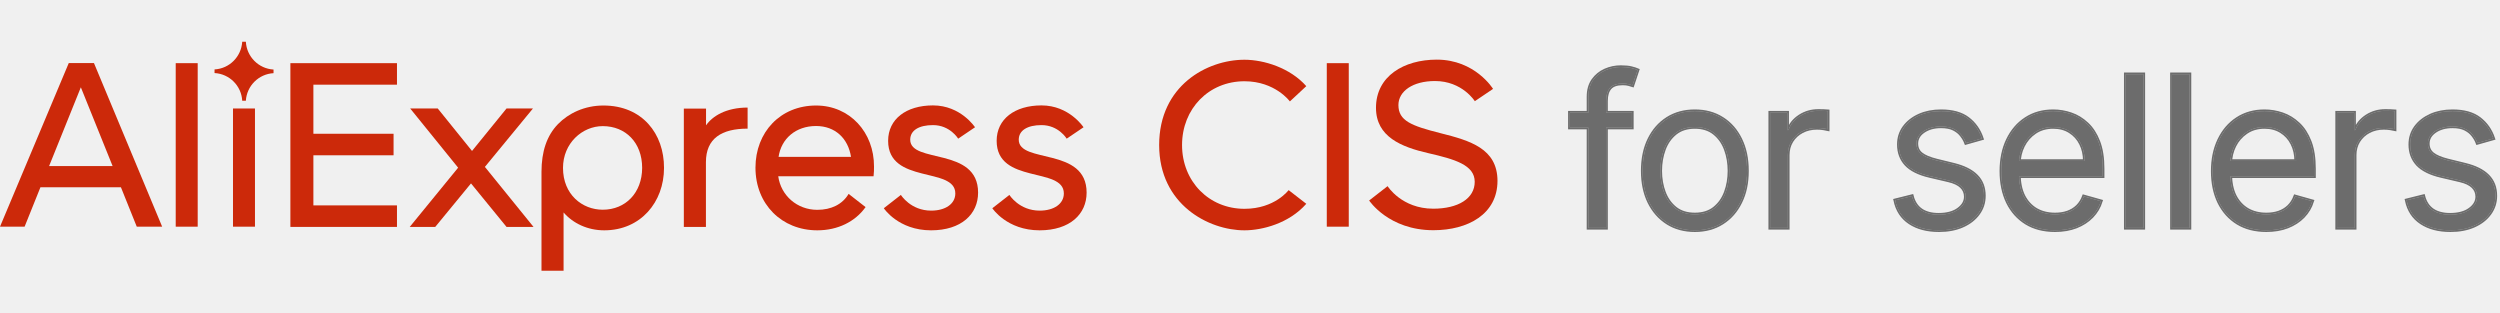
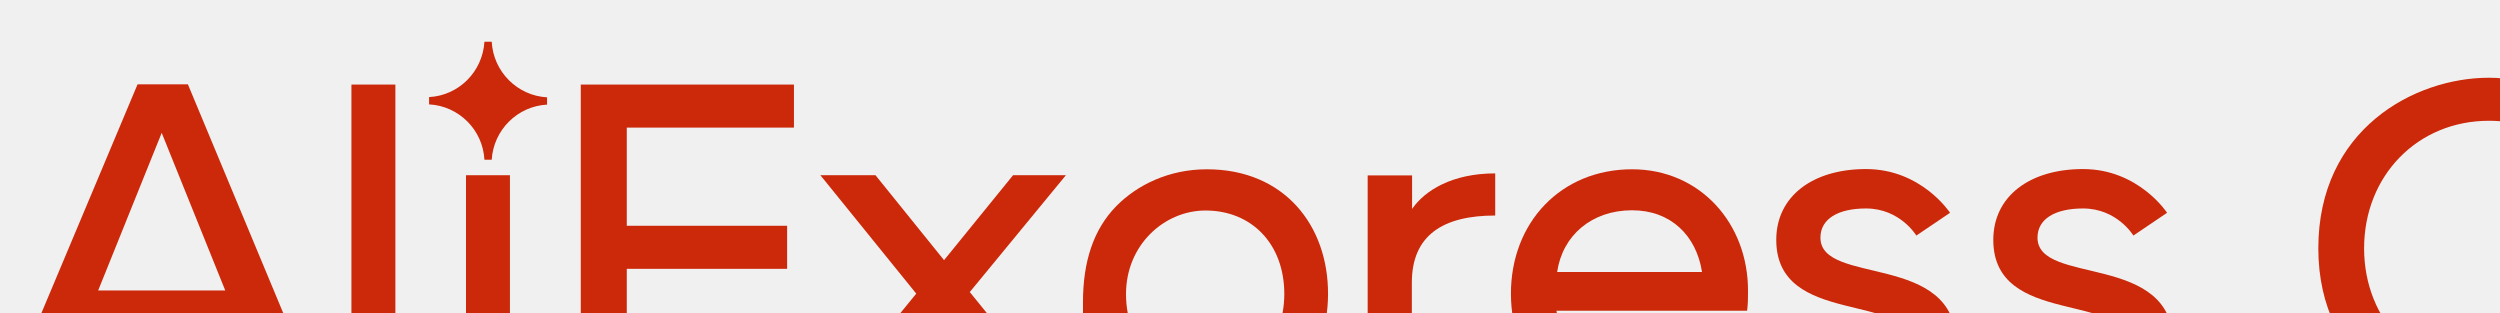
- <svg xmlns="http://www.w3.org/2000/svg" width="400" height="50" viewBox="0 0 262 24" fill="none" class="styles_logo__XBZfN">
+ <svg xmlns="http://www.w3.org/2000/svg" width="400" height="50" viewBox="0 0 131 12" fill="none" class="styles_logo__XBZfN">
  <path d="M95.391 10.264C95.391 9.285 96.31 8.736 97.778 8.736C99.568 8.736 100.416 10.156 100.416 10.156L102.182 8.963C102.182 8.963 100.69 6.671 97.778 6.671C94.974 6.671 93.076 8.103 93.076 10.383C93.076 14.966 100.117 13.068 100.117 15.896C100.117 16.994 99.079 17.699 97.587 17.699C95.427 17.699 94.413 16.052 94.413 16.052L92.623 17.448C92.623 17.448 94.138 19.763 97.575 19.763C100.762 19.763 102.504 18.057 102.504 15.813C102.504 10.992 95.391 12.806 95.391 10.264Z" fill="#CC290A" />
  <path d="M106.765 10.264C106.765 9.285 107.684 8.736 109.151 8.736C110.942 8.736 111.789 10.156 111.789 10.156L113.555 8.963C113.555 8.963 112.063 6.671 109.151 6.671C106.347 6.671 104.449 8.103 104.449 10.383C104.449 14.966 111.491 13.068 111.491 15.896C111.491 16.994 110.452 17.699 108.961 17.699C106.8 17.699 105.786 16.052 105.786 16.052L103.996 17.448C103.996 17.448 105.512 19.763 108.949 19.763C112.135 19.763 113.877 18.057 113.877 15.813C113.877 10.992 106.765 12.806 106.765 10.264Z" fill="#CC290A" />
  <path d="M20.718 2.244H18.415V19.381H20.718V2.244Z" fill="#CC290A" />
  <path d="M141.35 2.244H139.047V19.381H141.35V2.244Z" fill="#CC290A" />
  <path d="M26.721 6.994H24.418V19.381H26.721V6.994Z" fill="#CC290A" />
  <path d="M30.433 19.405H41.603V17.15H32.843V11.899H41.245V9.643H32.843V4.499H41.603V2.244H30.433V19.405Z" fill="#CC290A" />
  <path d="M55.853 6.994H53.084L49.468 11.445L45.876 6.994H42.988L48.012 13.199L42.94 19.405H45.613L49.361 14.846L53.084 19.405H55.913L50.817 13.116L55.853 6.994Z" fill="#CC290A" />
  <path d="M63.24 6.683C61.259 6.683 59.588 7.495 58.478 8.629C57.309 9.834 56.748 11.493 56.748 13.653C56.748 17.305 56.748 24 56.748 24H59.063V17.89C60.042 19.023 61.569 19.763 63.324 19.763C67.143 19.763 69.589 16.804 69.589 13.223C69.601 9.643 67.31 6.683 63.24 6.683ZM63.169 17.603C61.02 17.603 59.003 16.016 59.003 13.223C59.003 10.633 61.02 8.843 63.169 8.843C65.567 8.843 67.298 10.574 67.298 13.223C67.286 15.837 65.555 17.603 63.169 17.603Z" fill="#CC290A" />
  <path d="M73.993 8.76V7.005H71.666V19.405H73.981V12.615C73.981 10.132 75.628 9.106 78.349 9.106V6.898C76.093 6.898 74.661 7.793 73.993 8.76Z" fill="#CC290A" />
  <path d="M85.522 6.683C81.786 6.683 79.173 9.476 79.173 13.199C79.173 17.018 81.918 19.763 85.653 19.763C87.789 19.763 89.615 18.868 90.713 17.329L88.935 15.944C88.29 17.042 87.109 17.615 85.653 17.615C83.529 17.615 81.834 16.111 81.559 14.095H91.549C91.596 13.748 91.596 13.367 91.596 13.068C91.608 9.512 89.078 6.683 85.522 6.683ZM81.595 12.066C81.87 10.156 83.397 8.831 85.522 8.831C87.539 8.831 88.887 10.144 89.186 12.066H81.595Z" fill="#CC290A" />
  <path d="M7.208 2.232L0 19.381H2.578L4.237 15.252H12.674L14.333 19.381H16.994L9.846 2.232H7.208ZM5.144 13.032L8.473 4.774L11.803 13.032H5.144Z" fill="#CC290A" />
  <path d="M25.766 0H25.384C25.289 1.563 24.048 2.817 22.484 2.9V3.282C24.048 3.365 25.301 4.619 25.384 6.182H25.766C25.862 4.619 27.115 3.377 28.666 3.294V2.912C27.103 2.828 25.85 1.563 25.766 0Z" fill="#CC290A" />
  <path d="M130.419 17.508C126.695 17.508 123.879 14.632 123.879 10.825C123.879 7.017 126.683 4.141 130.419 4.141C133.641 4.141 135.18 6.254 135.18 6.254L136.899 4.654C135.216 2.745 132.471 1.886 130.419 1.886C126.504 1.886 121.48 4.595 121.48 10.825C121.48 17.054 126.659 19.763 130.419 19.763C132.292 19.763 135.097 19.035 136.899 16.983L135.049 15.55C135.049 15.539 133.617 17.508 130.419 17.508Z" fill="#CC290A" />
  <path d="M150.97 9.583C147.903 8.808 146.554 8.282 146.554 6.635C146.554 5.179 148.07 4.117 150.385 4.117C153.249 4.117 154.562 6.23 154.562 6.23L156.471 4.941C156.471 4.941 154.598 1.874 150.576 1.874C147.127 1.874 144.203 3.604 144.203 6.922C144.203 9.965 146.864 11.027 149.669 11.672C152.473 12.316 154.55 12.913 154.55 14.679C154.55 16.434 152.808 17.496 150.206 17.496C146.888 17.496 145.42 15.133 145.42 15.133L143.487 16.637C143.487 16.637 145.528 19.751 150.218 19.751C153.858 19.751 156.937 18.057 156.937 14.572C156.925 11.182 154.049 10.359 150.97 9.583Z" fill="#CC290A" />
  <mask id="path-15-outside-1_3215_1769" maskUnits="userSpaceOnUse" x="163.515" y="1.649" width="99" height="19" fill="black">
    <rect fill="white" x="163.515" y="1.649" width="99" height="19" />
    <path d="M171.026 7.43V9.003H164.515V7.43H171.026ZM166.465 19.508V5.763C166.465 5.071 166.628 4.495 166.953 4.033C167.278 3.572 167.7 3.226 168.219 2.995C168.738 2.765 169.285 2.649 169.862 2.649C170.318 2.649 170.69 2.686 170.979 2.76C171.267 2.833 171.482 2.901 171.623 2.964L171.089 4.568C170.994 4.537 170.863 4.497 170.695 4.45C170.533 4.403 170.318 4.379 170.051 4.379C169.437 4.379 168.994 4.534 168.722 4.843C168.455 5.152 168.321 5.606 168.321 6.204V19.508H166.465Z" />
    <path d="M177.62 19.759C176.53 19.759 175.573 19.5 174.75 18.981C173.933 18.462 173.293 17.736 172.832 16.803C172.376 15.87 172.148 14.78 172.148 13.532C172.148 12.274 172.376 11.176 172.832 10.237C173.293 9.299 173.933 8.57 174.75 8.051C175.573 7.532 176.53 7.273 177.62 7.273C178.711 7.273 179.665 7.532 180.483 8.051C181.306 8.57 181.945 9.299 182.401 10.237C182.862 11.176 183.093 12.274 183.093 13.532C183.093 14.78 182.862 15.87 182.401 16.803C181.945 17.736 181.306 18.462 180.483 18.981C179.665 19.5 178.711 19.759 177.62 19.759ZM177.62 18.092C178.449 18.092 179.13 17.88 179.665 17.456C180.2 17.031 180.595 16.473 180.852 15.781C181.109 15.089 181.237 14.339 181.237 13.532C181.237 12.725 181.109 11.972 180.852 11.275C180.595 10.578 180.2 10.014 179.665 9.585C179.13 9.155 178.449 8.94 177.62 8.94C176.792 8.94 176.111 9.155 175.576 9.585C175.041 10.014 174.646 10.578 174.389 11.275C174.132 11.972 174.003 12.725 174.003 13.532C174.003 14.339 174.132 15.089 174.389 15.781C174.646 16.473 175.041 17.031 175.576 17.456C176.111 17.88 176.792 18.092 177.62 18.092Z" />
    <path d="M185.511 19.508V7.43H187.303V9.254H187.429C187.649 8.657 188.048 8.172 188.624 7.8C189.201 7.428 189.851 7.241 190.574 7.241C190.711 7.241 190.881 7.244 191.085 7.249C191.29 7.255 191.445 7.262 191.549 7.273V9.16C191.487 9.144 191.342 9.121 191.117 9.089C190.897 9.053 190.664 9.034 190.417 9.034C189.83 9.034 189.306 9.157 188.845 9.404C188.388 9.645 188.027 9.98 187.759 10.41C187.497 10.835 187.366 11.32 187.366 11.865V19.508H185.511Z" />
    <path d="M207.701 10.135L206.034 10.607C205.929 10.329 205.775 10.059 205.57 9.797C205.371 9.53 205.099 9.309 204.753 9.136C204.407 8.963 203.964 8.877 203.424 8.877C202.685 8.877 202.069 9.047 201.576 9.388C201.088 9.724 200.845 10.151 200.845 10.67C200.845 11.131 201.012 11.495 201.348 11.763C201.683 12.03 202.208 12.253 202.921 12.431L204.713 12.871C205.793 13.133 206.598 13.534 207.127 14.074C207.657 14.609 207.921 15.298 207.921 16.142C207.921 16.834 207.722 17.453 207.324 17.998C206.931 18.543 206.38 18.973 205.673 19.288C204.965 19.602 204.142 19.759 203.204 19.759C201.972 19.759 200.952 19.492 200.145 18.957C199.338 18.423 198.827 17.642 198.612 16.614L200.373 16.174C200.541 16.824 200.858 17.311 201.324 17.636C201.796 17.961 202.412 18.124 203.172 18.124C204.037 18.124 204.724 17.94 205.232 17.573C205.746 17.201 206.003 16.756 206.003 16.237C206.003 15.817 205.856 15.466 205.562 15.183C205.269 14.895 204.818 14.68 204.21 14.538L202.197 14.066C201.091 13.804 200.279 13.398 199.76 12.848C199.246 12.292 198.989 11.598 198.989 10.764C198.989 10.083 199.18 9.48 199.563 8.956C199.951 8.431 200.478 8.02 201.143 7.721C201.814 7.422 202.575 7.273 203.424 7.273C204.619 7.273 205.557 7.535 206.239 8.059C206.925 8.583 207.413 9.275 207.701 10.135Z" />
    <path d="M215.363 19.759C214.2 19.759 213.196 19.503 212.352 18.989C211.513 18.47 210.866 17.746 210.41 16.819C209.959 15.886 209.733 14.8 209.733 13.563C209.733 12.326 209.959 11.236 210.41 10.292C210.866 9.343 211.5 8.604 212.313 8.075C213.13 7.54 214.084 7.273 215.175 7.273C215.804 7.273 216.425 7.378 217.038 7.587C217.652 7.797 218.21 8.138 218.713 8.61C219.216 9.076 219.617 9.695 219.916 10.465C220.215 11.236 220.364 12.185 220.364 13.312V14.098H211.054V12.494H218.477C218.477 11.812 218.341 11.204 218.068 10.67C217.801 10.135 217.418 9.713 216.92 9.404C216.427 9.094 215.846 8.94 215.175 8.94C214.436 8.94 213.796 9.123 213.256 9.49C212.721 9.852 212.31 10.324 212.022 10.906C211.733 11.488 211.589 12.111 211.589 12.777V13.846C211.589 14.758 211.746 15.532 212.061 16.166C212.381 16.795 212.824 17.275 213.39 17.605C213.956 17.93 214.614 18.092 215.363 18.092C215.851 18.092 216.291 18.024 216.684 17.888C217.083 17.746 217.426 17.537 217.714 17.259C218.003 16.976 218.226 16.625 218.383 16.205L220.176 16.709C219.987 17.317 219.67 17.851 219.224 18.313C218.779 18.769 218.228 19.125 217.573 19.382C216.918 19.634 216.181 19.759 215.363 19.759Z" />
    <path d="M224.628 3.404V19.508H222.772V3.404H224.628Z" />
    <path d="M229.467 3.404V19.508H227.611V3.404H229.467Z" />
    <path d="M237.514 19.759C236.351 19.759 235.347 19.503 234.503 18.989C233.664 18.47 233.017 17.746 232.561 16.819C232.11 15.886 231.884 14.8 231.884 13.563C231.884 12.326 232.11 11.236 232.561 10.292C233.017 9.343 233.651 8.604 234.463 8.075C235.281 7.54 236.235 7.273 237.326 7.273C237.955 7.273 238.576 7.378 239.189 7.587C239.802 7.797 240.361 8.138 240.864 8.61C241.367 9.076 241.768 9.695 242.067 10.465C242.366 11.236 242.515 12.185 242.515 13.312V14.098H233.205V12.494H240.628C240.628 11.812 240.492 11.204 240.219 10.67C239.952 10.135 239.569 9.713 239.071 9.404C238.578 9.094 237.997 8.94 237.326 8.94C236.586 8.94 235.947 9.123 235.407 9.49C234.872 9.852 234.461 10.324 234.173 10.906C233.884 11.488 233.74 12.111 233.74 12.777V13.846C233.74 14.758 233.897 15.532 234.212 16.166C234.532 16.795 234.975 17.275 235.541 17.605C236.107 17.93 236.765 18.092 237.514 18.092C238.002 18.092 238.442 18.024 238.835 17.888C239.234 17.746 239.577 17.537 239.865 17.259C240.154 16.976 240.376 16.625 240.534 16.205L242.326 16.709C242.138 17.317 241.821 17.851 241.375 18.313C240.929 18.769 240.379 19.125 239.724 19.382C239.069 19.634 238.332 19.759 237.514 19.759Z" />
    <path d="M244.923 19.508V7.43H246.716V9.254H246.841C247.062 8.657 247.46 8.172 248.037 7.8C248.613 7.428 249.263 7.241 249.987 7.241C250.123 7.241 250.293 7.244 250.498 7.249C250.702 7.255 250.857 7.262 250.962 7.273V9.16C250.899 9.144 250.755 9.121 250.529 9.089C250.309 9.053 250.076 9.034 249.829 9.034C249.242 9.034 248.718 9.157 248.257 9.404C247.801 9.645 247.439 9.98 247.172 10.41C246.91 10.835 246.779 11.32 246.779 11.865V19.508H244.923Z" />
    <path d="M261.301 10.135L259.634 10.607C259.529 10.329 259.375 10.059 259.17 9.797C258.971 9.53 258.698 9.309 258.353 9.136C258.007 8.963 257.564 8.877 257.024 8.877C256.285 8.877 255.669 9.047 255.176 9.388C254.688 9.724 254.445 10.151 254.445 10.67C254.445 11.131 254.612 11.495 254.948 11.763C255.283 12.03 255.808 12.253 256.52 12.431L258.313 12.871C259.393 13.133 260.198 13.534 260.727 14.074C261.257 14.609 261.521 15.298 261.521 16.142C261.521 16.834 261.322 17.453 260.924 17.998C260.531 18.543 259.98 18.973 259.272 19.288C258.565 19.602 257.742 19.759 256.803 19.759C255.572 19.759 254.552 19.492 253.745 18.957C252.937 18.423 252.426 17.642 252.211 16.614L253.973 16.174C254.141 16.824 254.458 17.311 254.924 17.636C255.396 17.961 256.012 18.124 256.772 18.124C257.637 18.124 258.324 17.94 258.832 17.573C259.346 17.201 259.603 16.756 259.603 16.237C259.603 15.817 259.456 15.466 259.162 15.183C258.869 14.895 258.418 14.68 257.81 14.538L255.797 14.066C254.691 13.804 253.878 13.398 253.359 12.848C252.846 12.292 252.589 11.598 252.589 10.764C252.589 10.083 252.78 9.48 253.163 8.956C253.551 8.431 254.078 8.02 254.743 7.721C255.414 7.422 256.174 7.273 257.024 7.273C258.219 7.273 259.157 7.535 259.839 8.059C260.525 8.583 261.013 9.275 261.301 10.135Z" />
  </mask>
  <path d="M171.026 7.43V9.003H164.515V7.43H171.026ZM166.465 19.508V5.763C166.465 5.071 166.628 4.495 166.953 4.033C167.278 3.572 167.7 3.226 168.219 2.995C168.738 2.765 169.285 2.649 169.862 2.649C170.318 2.649 170.69 2.686 170.979 2.76C171.267 2.833 171.482 2.901 171.623 2.964L171.089 4.568C170.994 4.537 170.863 4.497 170.695 4.45C170.533 4.403 170.318 4.379 170.051 4.379C169.437 4.379 168.994 4.534 168.722 4.843C168.455 5.152 168.321 5.606 168.321 6.204V19.508H166.465Z" fill="#222222" fill-opacity="0.64" />
  <path d="M177.62 19.759C176.53 19.759 175.573 19.5 174.75 18.981C173.933 18.462 173.293 17.736 172.832 16.803C172.376 15.87 172.148 14.78 172.148 13.532C172.148 12.274 172.376 11.176 172.832 10.237C173.293 9.299 173.933 8.57 174.75 8.051C175.573 7.532 176.53 7.273 177.62 7.273C178.711 7.273 179.665 7.532 180.483 8.051C181.306 8.57 181.945 9.299 182.401 10.237C182.862 11.176 183.093 12.274 183.093 13.532C183.093 14.78 182.862 15.87 182.401 16.803C181.945 17.736 181.306 18.462 180.483 18.981C179.665 19.5 178.711 19.759 177.62 19.759ZM177.62 18.092C178.449 18.092 179.13 17.88 179.665 17.456C180.2 17.031 180.595 16.473 180.852 15.781C181.109 15.089 181.237 14.339 181.237 13.532C181.237 12.725 181.109 11.972 180.852 11.275C180.595 10.578 180.2 10.014 179.665 9.585C179.13 9.155 178.449 8.94 177.62 8.94C176.792 8.94 176.111 9.155 175.576 9.585C175.041 10.014 174.646 10.578 174.389 11.275C174.132 11.972 174.003 12.725 174.003 13.532C174.003 14.339 174.132 15.089 174.389 15.781C174.646 16.473 175.041 17.031 175.576 17.456C176.111 17.88 176.792 18.092 177.62 18.092Z" fill="#222222" fill-opacity="0.64" />
  <path d="M185.511 19.508V7.43H187.303V9.254H187.429C187.649 8.657 188.048 8.172 188.624 7.8C189.201 7.428 189.851 7.241 190.574 7.241C190.711 7.241 190.881 7.244 191.085 7.249C191.29 7.255 191.445 7.262 191.549 7.273V9.16C191.487 9.144 191.342 9.121 191.117 9.089C190.897 9.053 190.664 9.034 190.417 9.034C189.83 9.034 189.306 9.157 188.845 9.404C188.388 9.645 188.027 9.98 187.759 10.41C187.497 10.835 187.366 11.32 187.366 11.865V19.508H185.511Z" fill="#222222" fill-opacity="0.64" />
  <path d="M207.701 10.135L206.034 10.607C205.929 10.329 205.775 10.059 205.57 9.797C205.371 9.53 205.099 9.309 204.753 9.136C204.407 8.963 203.964 8.877 203.424 8.877C202.685 8.877 202.069 9.047 201.576 9.388C201.088 9.724 200.845 10.151 200.845 10.67C200.845 11.131 201.012 11.495 201.348 11.763C201.683 12.03 202.208 12.253 202.921 12.431L204.713 12.871C205.793 13.133 206.598 13.534 207.127 14.074C207.657 14.609 207.921 15.298 207.921 16.142C207.921 16.834 207.722 17.453 207.324 17.998C206.931 18.543 206.38 18.973 205.673 19.288C204.965 19.602 204.142 19.759 203.204 19.759C201.972 19.759 200.952 19.492 200.145 18.957C199.338 18.423 198.827 17.642 198.612 16.614L200.373 16.174C200.541 16.824 200.858 17.311 201.324 17.636C201.796 17.961 202.412 18.124 203.172 18.124C204.037 18.124 204.724 17.94 205.232 17.573C205.746 17.201 206.003 16.756 206.003 16.237C206.003 15.817 205.856 15.466 205.562 15.183C205.269 14.895 204.818 14.68 204.21 14.538L202.197 14.066C201.091 13.804 200.279 13.398 199.76 12.848C199.246 12.292 198.989 11.598 198.989 10.764C198.989 10.083 199.18 9.48 199.563 8.956C199.951 8.431 200.478 8.02 201.143 7.721C201.814 7.422 202.575 7.273 203.424 7.273C204.619 7.273 205.557 7.535 206.239 8.059C206.925 8.583 207.413 9.275 207.701 10.135Z" fill="#222222" fill-opacity="0.64" />
  <path d="M215.363 19.759C214.2 19.759 213.196 19.503 212.352 18.989C211.513 18.47 210.866 17.746 210.41 16.819C209.959 15.886 209.733 14.8 209.733 13.563C209.733 12.326 209.959 11.236 210.41 10.292C210.866 9.343 211.5 8.604 212.313 8.075C213.13 7.54 214.084 7.273 215.175 7.273C215.804 7.273 216.425 7.378 217.038 7.587C217.652 7.797 218.21 8.138 218.713 8.61C219.216 9.076 219.617 9.695 219.916 10.465C220.215 11.236 220.364 12.185 220.364 13.312V14.098H211.054V12.494H218.477C218.477 11.812 218.341 11.204 218.068 10.67C217.801 10.135 217.418 9.713 216.92 9.404C216.427 9.094 215.846 8.94 215.175 8.94C214.436 8.94 213.796 9.123 213.256 9.49C212.721 9.852 212.31 10.324 212.022 10.906C211.733 11.488 211.589 12.111 211.589 12.777V13.846C211.589 14.758 211.746 15.532 212.061 16.166C212.381 16.795 212.824 17.275 213.39 17.605C213.956 17.93 214.614 18.092 215.363 18.092C215.851 18.092 216.291 18.024 216.684 17.888C217.083 17.746 217.426 17.537 217.714 17.259C218.003 16.976 218.226 16.625 218.383 16.205L220.176 16.709C219.987 17.317 219.67 17.851 219.224 18.313C218.779 18.769 218.228 19.125 217.573 19.382C216.918 19.634 216.181 19.759 215.363 19.759Z" fill="#222222" fill-opacity="0.64" />
  <path d="M224.628 3.404V19.508H222.772V3.404H224.628Z" fill="#222222" fill-opacity="0.64" />
  <path d="M229.467 3.404V19.508H227.611V3.404H229.467Z" fill="#222222" fill-opacity="0.64" />
  <path d="M237.514 19.759C236.351 19.759 235.347 19.503 234.503 18.989C233.664 18.47 233.017 17.746 232.561 16.819C232.11 15.886 231.884 14.8 231.884 13.563C231.884 12.326 232.11 11.236 232.561 10.292C233.017 9.343 233.651 8.604 234.463 8.075C235.281 7.54 236.235 7.273 237.326 7.273C237.955 7.273 238.576 7.378 239.189 7.587C239.802 7.797 240.361 8.138 240.864 8.61C241.367 9.076 241.768 9.695 242.067 10.465C242.366 11.236 242.515 12.185 242.515 13.312V14.098H233.205V12.494H240.628C240.628 11.812 240.492 11.204 240.219 10.67C239.952 10.135 239.569 9.713 239.071 9.404C238.578 9.094 237.997 8.94 237.326 8.94C236.586 8.94 235.947 9.123 235.407 9.49C234.872 9.852 234.461 10.324 234.173 10.906C233.884 11.488 233.74 12.111 233.74 12.777V13.846C233.74 14.758 233.897 15.532 234.212 16.166C234.532 16.795 234.975 17.275 235.541 17.605C236.107 17.93 236.765 18.092 237.514 18.092C238.002 18.092 238.442 18.024 238.835 17.888C239.234 17.746 239.577 17.537 239.865 17.259C240.154 16.976 240.376 16.625 240.534 16.205L242.326 16.709C242.138 17.317 241.821 17.851 241.375 18.313C240.929 18.769 240.379 19.125 239.724 19.382C239.069 19.634 238.332 19.759 237.514 19.759Z" fill="#222222" fill-opacity="0.64" />
  <path d="M244.923 19.508V7.43H246.716V9.254H246.841C247.062 8.657 247.46 8.172 248.037 7.8C248.613 7.428 249.263 7.241 249.987 7.241C250.123 7.241 250.293 7.244 250.498 7.249C250.702 7.255 250.857 7.262 250.962 7.273V9.16C250.899 9.144 250.755 9.121 250.529 9.089C250.309 9.053 250.076 9.034 249.829 9.034C249.242 9.034 248.718 9.157 248.257 9.404C247.801 9.645 247.439 9.98 247.172 10.41C246.91 10.835 246.779 11.32 246.779 11.865V19.508H244.923Z" fill="#222222" fill-opacity="0.64" />
  <path d="M261.301 10.135L259.634 10.607C259.529 10.329 259.375 10.059 259.17 9.797C258.971 9.53 258.698 9.309 258.353 9.136C258.007 8.963 257.564 8.877 257.024 8.877C256.285 8.877 255.669 9.047 255.176 9.388C254.688 9.724 254.445 10.151 254.445 10.67C254.445 11.131 254.612 11.495 254.948 11.763C255.283 12.03 255.808 12.253 256.52 12.431L258.313 12.871C259.393 13.133 260.198 13.534 260.727 14.074C261.257 14.609 261.521 15.298 261.521 16.142C261.521 16.834 261.322 17.453 260.924 17.998C260.531 18.543 259.98 18.973 259.272 19.288C258.565 19.602 257.742 19.759 256.803 19.759C255.572 19.759 254.552 19.492 253.745 18.957C252.937 18.423 252.426 17.642 252.211 16.614L253.973 16.174C254.141 16.824 254.458 17.311 254.924 17.636C255.396 17.961 256.012 18.124 256.772 18.124C257.637 18.124 258.324 17.94 258.832 17.573C259.346 17.201 259.603 16.756 259.603 16.237C259.603 15.817 259.456 15.466 259.162 15.183C258.869 14.895 258.418 14.68 257.81 14.538L255.797 14.066C254.691 13.804 253.878 13.398 253.359 12.848C252.846 12.292 252.589 11.598 252.589 10.764C252.589 10.083 252.78 9.48 253.163 8.956C253.551 8.431 254.078 8.02 254.743 7.721C255.414 7.422 256.174 7.273 257.024 7.273C258.219 7.273 259.157 7.535 259.839 8.059C260.525 8.583 261.013 9.275 261.301 10.135Z" fill="#222222" fill-opacity="0.64" />
  <path d="M171.026 7.43V9.003H164.515V7.43H171.026ZM166.465 19.508V5.763C166.465 5.071 166.628 4.495 166.953 4.033C167.278 3.572 167.7 3.226 168.219 2.995C168.738 2.765 169.285 2.649 169.862 2.649C170.318 2.649 170.69 2.686 170.979 2.76C171.267 2.833 171.482 2.901 171.623 2.964L171.089 4.568C170.994 4.537 170.863 4.497 170.695 4.45C170.533 4.403 170.318 4.379 170.051 4.379C169.437 4.379 168.994 4.534 168.722 4.843C168.455 5.152 168.321 5.606 168.321 6.204V19.508H166.465Z" stroke="#222222" stroke-opacity="0.64" stroke-width="0.358" mask="url(#path-15-outside-1_3215_1769)" />
  <path d="M177.62 19.759C176.53 19.759 175.573 19.5 174.75 18.981C173.933 18.462 173.293 17.736 172.832 16.803C172.376 15.87 172.148 14.78 172.148 13.532C172.148 12.274 172.376 11.176 172.832 10.237C173.293 9.299 173.933 8.57 174.75 8.051C175.573 7.532 176.53 7.273 177.62 7.273C178.711 7.273 179.665 7.532 180.483 8.051C181.306 8.57 181.945 9.299 182.401 10.237C182.862 11.176 183.093 12.274 183.093 13.532C183.093 14.78 182.862 15.87 182.401 16.803C181.945 17.736 181.306 18.462 180.483 18.981C179.665 19.5 178.711 19.759 177.62 19.759ZM177.62 18.092C178.449 18.092 179.13 17.88 179.665 17.456C180.2 17.031 180.595 16.473 180.852 15.781C181.109 15.089 181.237 14.339 181.237 13.532C181.237 12.725 181.109 11.972 180.852 11.275C180.595 10.578 180.2 10.014 179.665 9.585C179.13 9.155 178.449 8.94 177.62 8.94C176.792 8.94 176.111 9.155 175.576 9.585C175.041 10.014 174.646 10.578 174.389 11.275C174.132 11.972 174.003 12.725 174.003 13.532C174.003 14.339 174.132 15.089 174.389 15.781C174.646 16.473 175.041 17.031 175.576 17.456C176.111 17.88 176.792 18.092 177.62 18.092Z" stroke="#222222" stroke-opacity="0.64" stroke-width="0.358" mask="url(#path-15-outside-1_3215_1769)" />
  <path d="M185.511 19.508V7.43H187.303V9.254H187.429C187.649 8.657 188.048 8.172 188.624 7.8C189.201 7.428 189.851 7.241 190.574 7.241C190.711 7.241 190.881 7.244 191.085 7.249C191.29 7.255 191.445 7.262 191.549 7.273V9.16C191.487 9.144 191.342 9.121 191.117 9.089C190.897 9.053 190.664 9.034 190.417 9.034C189.83 9.034 189.306 9.157 188.845 9.404C188.388 9.645 188.027 9.98 187.759 10.41C187.497 10.835 187.366 11.32 187.366 11.865V19.508H185.511Z" stroke="#222222" stroke-opacity="0.64" stroke-width="0.358" mask="url(#path-15-outside-1_3215_1769)" />
  <path d="M207.701 10.135L206.034 10.607C205.929 10.329 205.775 10.059 205.57 9.797C205.371 9.53 205.099 9.309 204.753 9.136C204.407 8.963 203.964 8.877 203.424 8.877C202.685 8.877 202.069 9.047 201.576 9.388C201.088 9.724 200.845 10.151 200.845 10.67C200.845 11.131 201.012 11.495 201.348 11.763C201.683 12.03 202.208 12.253 202.921 12.431L204.713 12.871C205.793 13.133 206.598 13.534 207.127 14.074C207.657 14.609 207.921 15.298 207.921 16.142C207.921 16.834 207.722 17.453 207.324 17.998C206.931 18.543 206.38 18.973 205.673 19.288C204.965 19.602 204.142 19.759 203.204 19.759C201.972 19.759 200.952 19.492 200.145 18.957C199.338 18.423 198.827 17.642 198.612 16.614L200.373 16.174C200.541 16.824 200.858 17.311 201.324 17.636C201.796 17.961 202.412 18.124 203.172 18.124C204.037 18.124 204.724 17.94 205.232 17.573C205.746 17.201 206.003 16.756 206.003 16.237C206.003 15.817 205.856 15.466 205.562 15.183C205.269 14.895 204.818 14.68 204.21 14.538L202.197 14.066C201.091 13.804 200.279 13.398 199.76 12.848C199.246 12.292 198.989 11.598 198.989 10.764C198.989 10.083 199.18 9.48 199.563 8.956C199.951 8.431 200.478 8.02 201.143 7.721C201.814 7.422 202.575 7.273 203.424 7.273C204.619 7.273 205.557 7.535 206.239 8.059C206.925 8.583 207.413 9.275 207.701 10.135Z" stroke="#222222" stroke-opacity="0.64" stroke-width="0.358" mask="url(#path-15-outside-1_3215_1769)" />
  <path d="M215.363 19.759C214.2 19.759 213.196 19.503 212.352 18.989C211.513 18.47 210.866 17.746 210.41 16.819C209.959 15.886 209.733 14.8 209.733 13.563C209.733 12.326 209.959 11.236 210.41 10.292C210.866 9.343 211.5 8.604 212.313 8.075C213.13 7.54 214.084 7.273 215.175 7.273C215.804 7.273 216.425 7.378 217.038 7.587C217.652 7.797 218.21 8.138 218.713 8.61C219.216 9.076 219.617 9.695 219.916 10.465C220.215 11.236 220.364 12.185 220.364 13.312V14.098H211.054V12.494H218.477C218.477 11.812 218.341 11.204 218.068 10.67C217.801 10.135 217.418 9.713 216.92 9.404C216.427 9.094 215.846 8.94 215.175 8.94C214.436 8.94 213.796 9.123 213.256 9.49C212.721 9.852 212.31 10.324 212.022 10.906C211.733 11.488 211.589 12.111 211.589 12.777V13.846C211.589 14.758 211.746 15.532 212.061 16.166C212.381 16.795 212.824 17.275 213.39 17.605C213.956 17.93 214.614 18.092 215.363 18.092C215.851 18.092 216.291 18.024 216.684 17.888C217.083 17.746 217.426 17.537 217.714 17.259C218.003 16.976 218.226 16.625 218.383 16.205L220.176 16.709C219.987 17.317 219.67 17.851 219.224 18.313C218.779 18.769 218.228 19.125 217.573 19.382C216.918 19.634 216.181 19.759 215.363 19.759Z" stroke="#222222" stroke-opacity="0.64" stroke-width="0.358" mask="url(#path-15-outside-1_3215_1769)" />
  <path d="M224.628 3.404V19.508H222.772V3.404H224.628Z" stroke="#222222" stroke-opacity="0.64" stroke-width="0.358" mask="url(#path-15-outside-1_3215_1769)" />
  <path d="M229.467 3.404V19.508H227.611V3.404H229.467Z" stroke="#222222" stroke-opacity="0.64" stroke-width="0.358" mask="url(#path-15-outside-1_3215_1769)" />
  <path d="M237.514 19.759C236.351 19.759 235.347 19.503 234.503 18.989C233.664 18.47 233.017 17.746 232.561 16.819C232.11 15.886 231.884 14.8 231.884 13.563C231.884 12.326 232.11 11.236 232.561 10.292C233.017 9.343 233.651 8.604 234.463 8.075C235.281 7.54 236.235 7.273 237.326 7.273C237.955 7.273 238.576 7.378 239.189 7.587C239.802 7.797 240.361 8.138 240.864 8.61C241.367 9.076 241.768 9.695 242.067 10.465C242.366 11.236 242.515 12.185 242.515 13.312V14.098H233.205V12.494H240.628C240.628 11.812 240.492 11.204 240.219 10.67C239.952 10.135 239.569 9.713 239.071 9.404C238.578 9.094 237.997 8.94 237.326 8.94C236.586 8.94 235.947 9.123 235.407 9.49C234.872 9.852 234.461 10.324 234.173 10.906C233.884 11.488 233.74 12.111 233.74 12.777V13.846C233.74 14.758 233.897 15.532 234.212 16.166C234.532 16.795 234.975 17.275 235.541 17.605C236.107 17.93 236.765 18.092 237.514 18.092C238.002 18.092 238.442 18.024 238.835 17.888C239.234 17.746 239.577 17.537 239.865 17.259C240.154 16.976 240.376 16.625 240.534 16.205L242.326 16.709C242.138 17.317 241.821 17.851 241.375 18.313C240.929 18.769 240.379 19.125 239.724 19.382C239.069 19.634 238.332 19.759 237.514 19.759Z" stroke="#222222" stroke-opacity="0.64" stroke-width="0.358" mask="url(#path-15-outside-1_3215_1769)" />
  <path d="M244.923 19.508V7.43H246.716V9.254H246.841C247.062 8.657 247.46 8.172 248.037 7.8C248.613 7.428 249.263 7.241 249.987 7.241C250.123 7.241 250.293 7.244 250.498 7.249C250.702 7.255 250.857 7.262 250.962 7.273V9.16C250.899 9.144 250.755 9.121 250.529 9.089C250.309 9.053 250.076 9.034 249.829 9.034C249.242 9.034 248.718 9.157 248.257 9.404C247.801 9.645 247.439 9.98 247.172 10.41C246.91 10.835 246.779 11.32 246.779 11.865V19.508H244.923Z" stroke="#222222" stroke-opacity="0.64" stroke-width="0.358" mask="url(#path-15-outside-1_3215_1769)" />
  <path d="M261.301 10.135L259.634 10.607C259.529 10.329 259.375 10.059 259.17 9.797C258.971 9.53 258.698 9.309 258.353 9.136C258.007 8.963 257.564 8.877 257.024 8.877C256.285 8.877 255.669 9.047 255.176 9.388C254.688 9.724 254.445 10.151 254.445 10.67C254.445 11.131 254.612 11.495 254.948 11.763C255.283 12.03 255.808 12.253 256.52 12.431L258.313 12.871C259.393 13.133 260.198 13.534 260.727 14.074C261.257 14.609 261.521 15.298 261.521 16.142C261.521 16.834 261.322 17.453 260.924 17.998C260.531 18.543 259.98 18.973 259.272 19.288C258.565 19.602 257.742 19.759 256.803 19.759C255.572 19.759 254.552 19.492 253.745 18.957C252.937 18.423 252.426 17.642 252.211 16.614L253.973 16.174C254.141 16.824 254.458 17.311 254.924 17.636C255.396 17.961 256.012 18.124 256.772 18.124C257.637 18.124 258.324 17.94 258.832 17.573C259.346 17.201 259.603 16.756 259.603 16.237C259.603 15.817 259.456 15.466 259.162 15.183C258.869 14.895 258.418 14.68 257.81 14.538L255.797 14.066C254.691 13.804 253.878 13.398 253.359 12.848C252.846 12.292 252.589 11.598 252.589 10.764C252.589 10.083 252.78 9.48 253.163 8.956C253.551 8.431 254.078 8.02 254.743 7.721C255.414 7.422 256.174 7.273 257.024 7.273C258.219 7.273 259.157 7.535 259.839 8.059C260.525 8.583 261.013 9.275 261.301 10.135Z" stroke="#222222" stroke-opacity="0.64" stroke-width="0.358" mask="url(#path-15-outside-1_3215_1769)" />
</svg>
